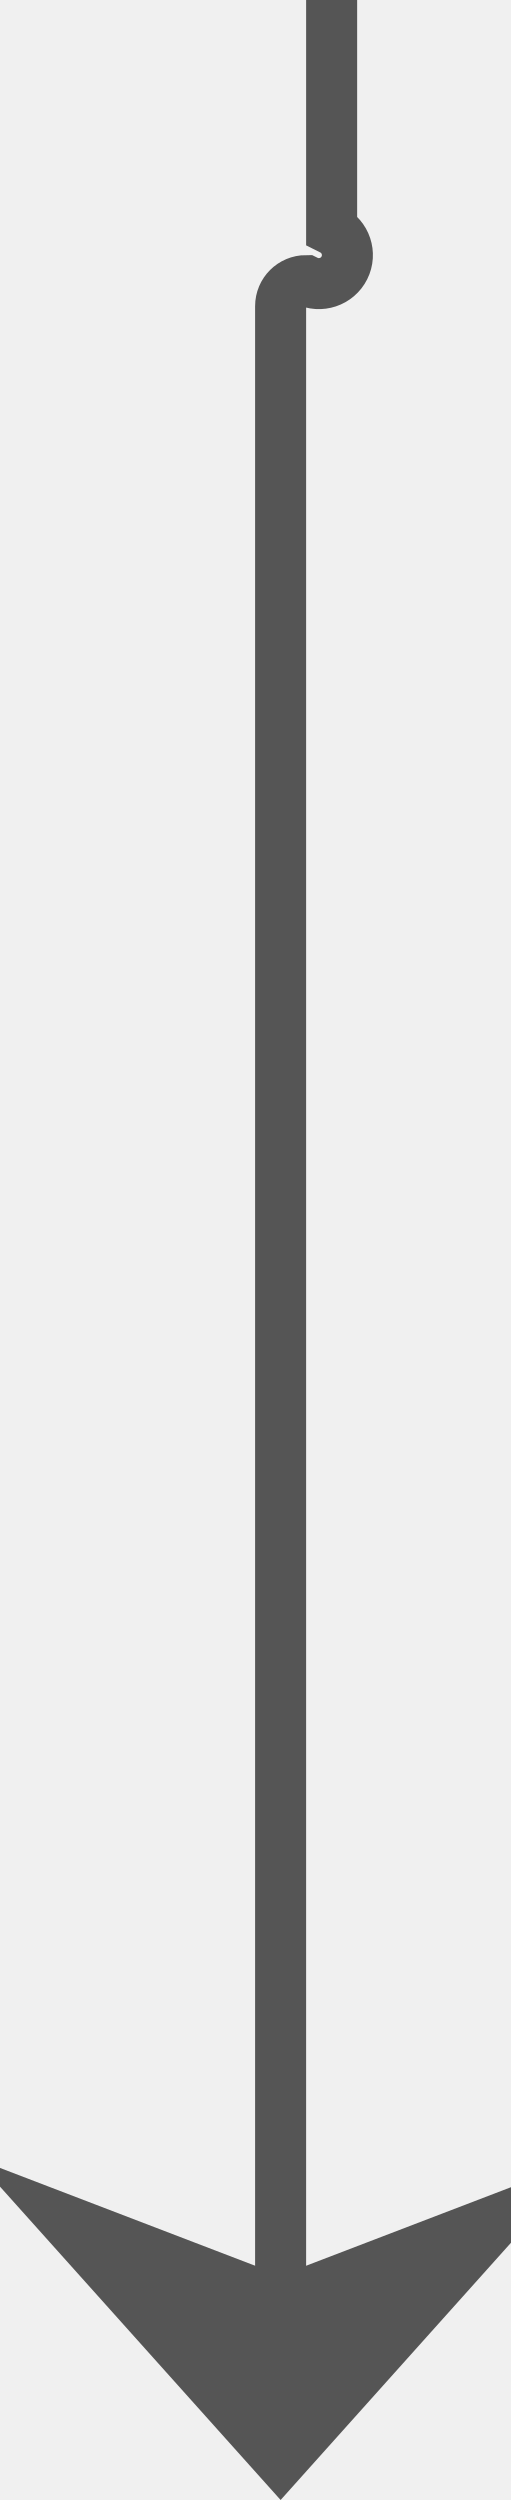
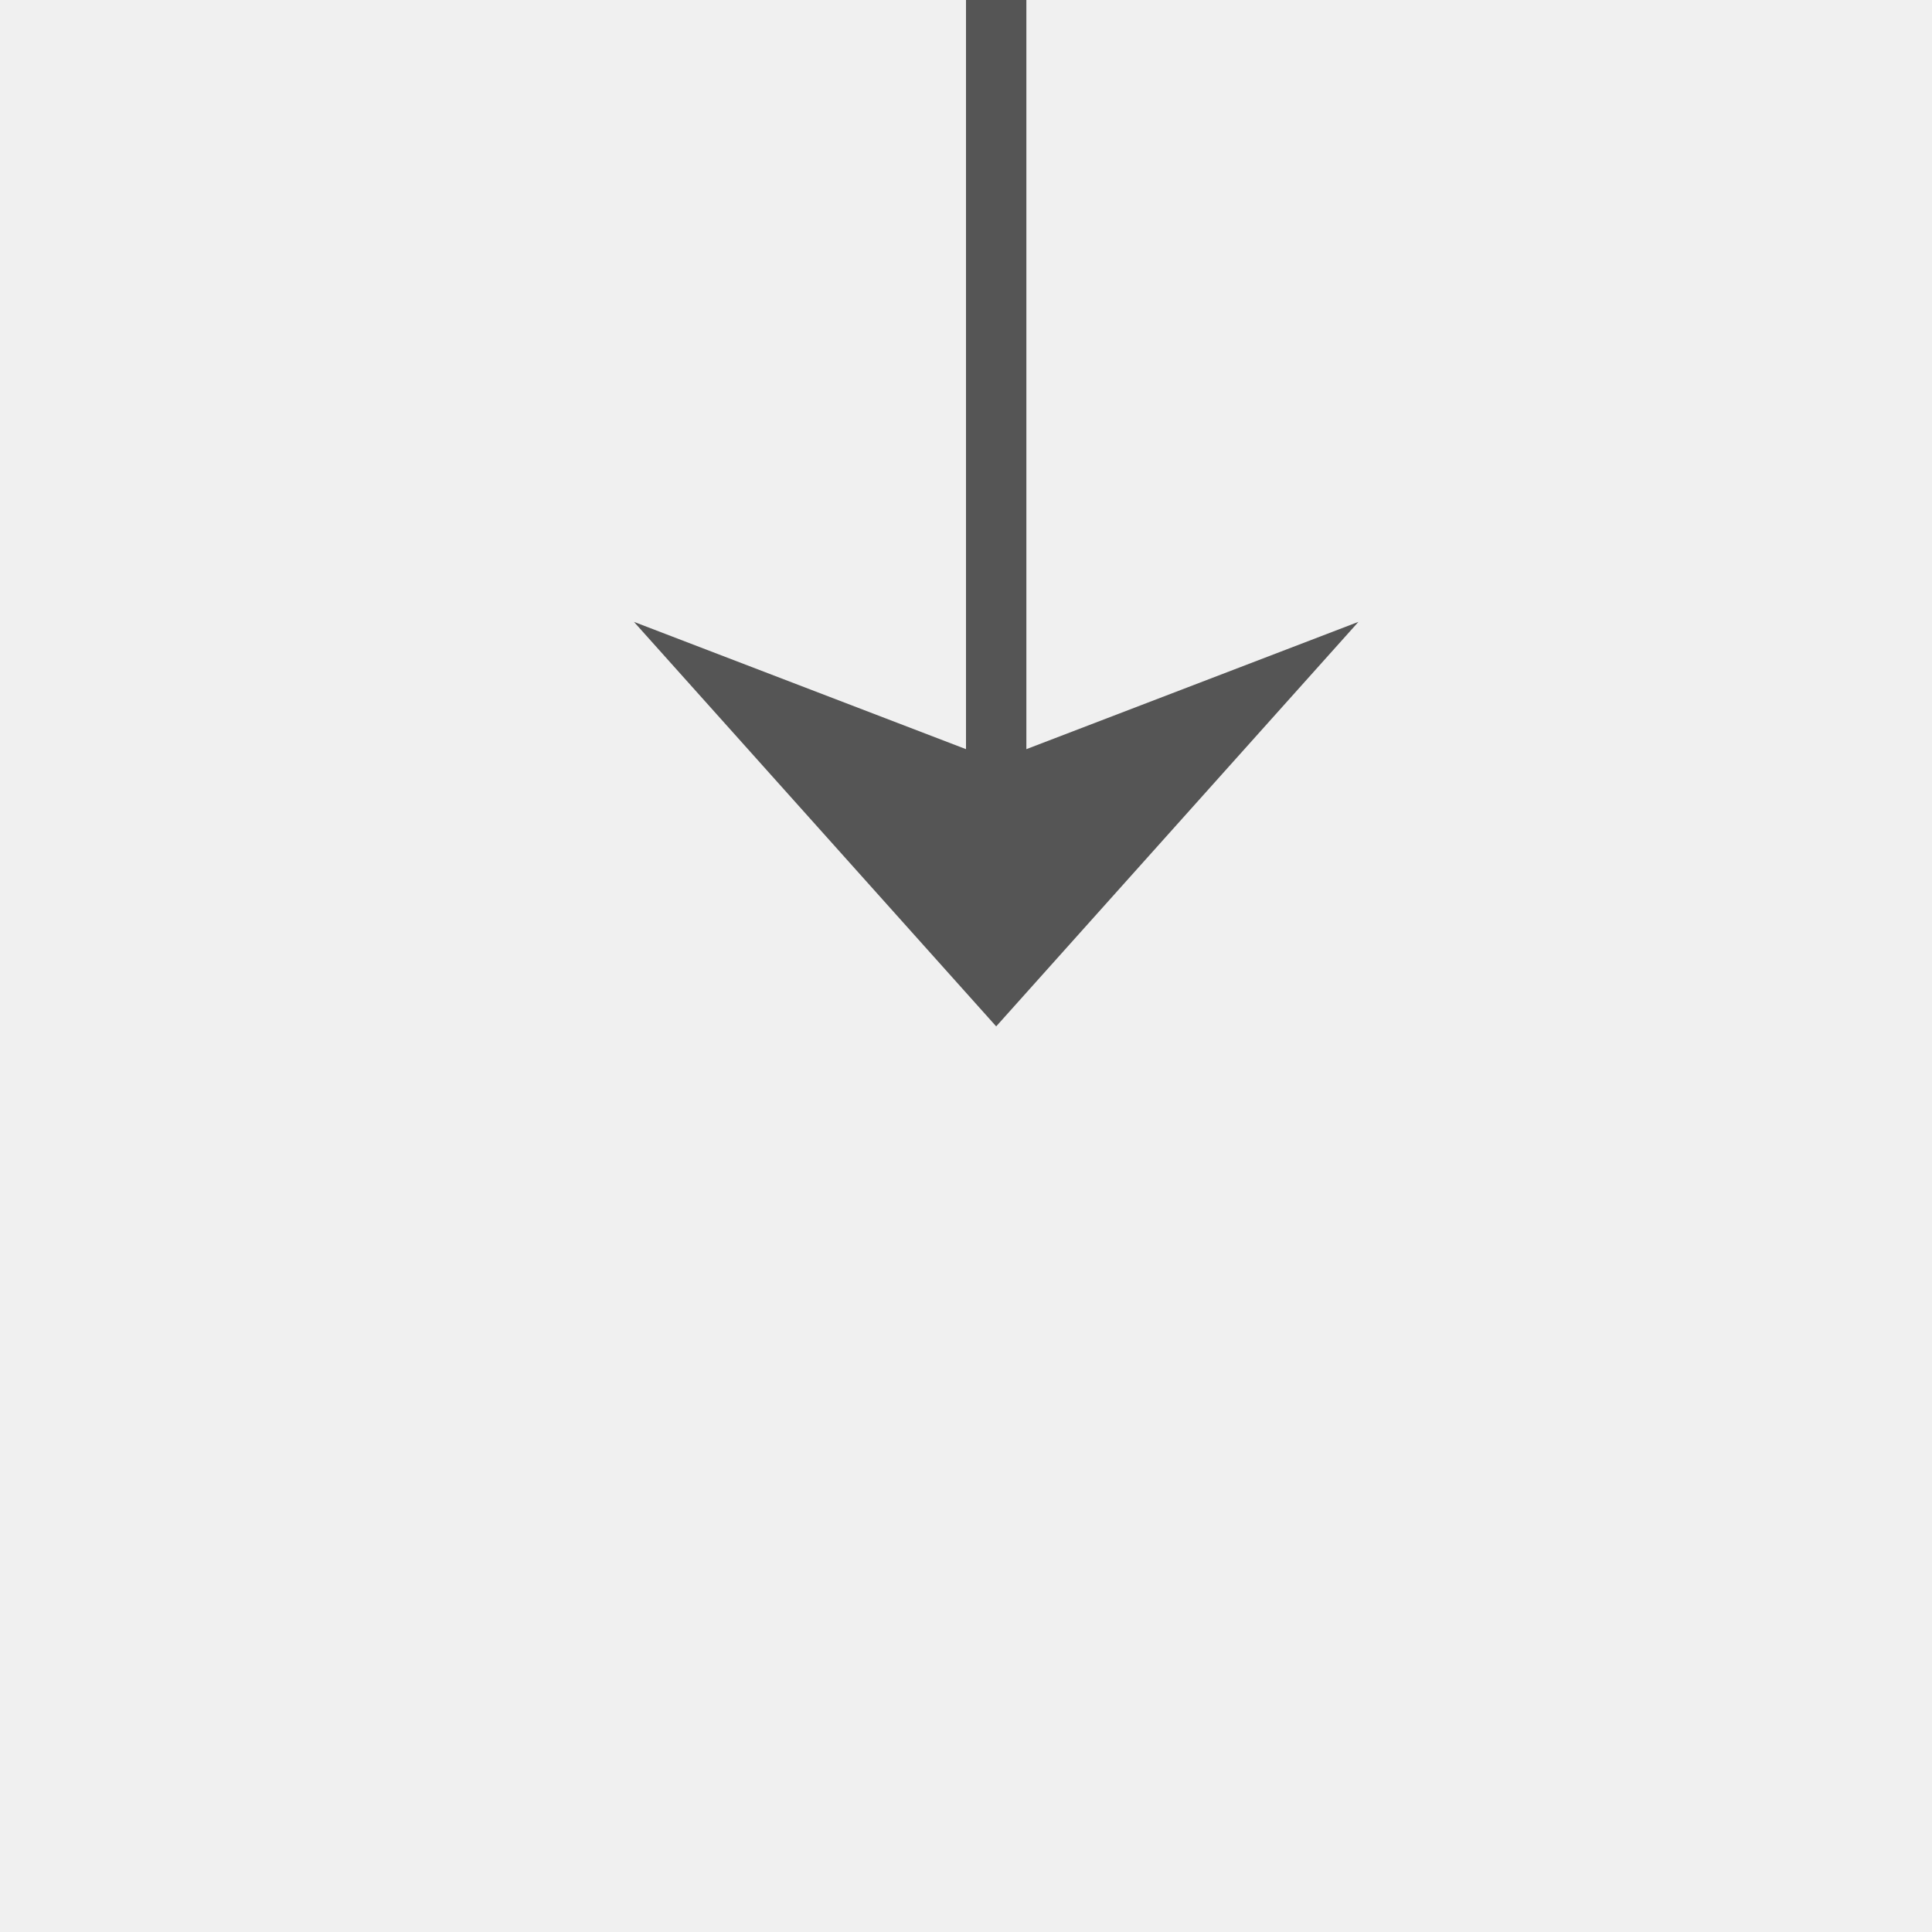
- <svg xmlns="http://www.w3.org/2000/svg" version="1.1" width="10px" height="49px" preserveAspectRatio="xMidYMin meet" viewBox="833 196  8 49">
-   <path d="M 838.5 159  L 838.5 200.5  A 0.5 0.5 0 0 1 838 201.5 A 0.5 0.5 0 0 0 837.5 202 L 837.5 244  " stroke-width="1" stroke="#555555" fill="none" />
-   <path d="M 838.5 158  A 3 3 0 0 0 835.5 161 A 3 3 0 0 0 838.5 164 A 3 3 0 0 0 841.5 161 A 3 3 0 0 0 838.5 158 Z M 831.5 238.3  L 837.5 245  L 843.5 238.3  L 837.5 240.6  L 831.5 238.3  Z " fill-rule="nonzero" fill="#555555" stroke="none" />
+ <svg xmlns="http://www.w3.org/2000/svg" version="1.1" width="32px" height="32px" preserveAspectRatio="xMinYMid meet" viewBox="821 360  32 30">
+   <defs>
+     <mask fill="white" id="clip380">
+       <path d="M 822.197 330  L 851.803 330  L 851.803 358  L 822.197 358  Z M 821 302  L 853 302  L 853 392  L 821 392  Z " fill-rule="evenodd" />
+     </mask>
+   </defs>
+   <path d="M 837.5 330  L 837.5 312  M 837.5 358  L 837.5 375  " stroke-width="1" stroke="#555555" fill="none" />
+   <path d="M 837.5 311  A 3 3 0 0 0 834.5 314 A 3 3 0 0 0 837.5 317 A 3 3 0 0 0 840.5 314 A 3 3 0 0 0 837.5 311 Z M 831.5 369.3  L 837.5 376  L 843.5 369.3  L 837.5 371.6  L 831.5 369.3  Z " fill-rule="nonzero" fill="#555555" stroke="none" mask="url(#clip380)" />
</svg>
